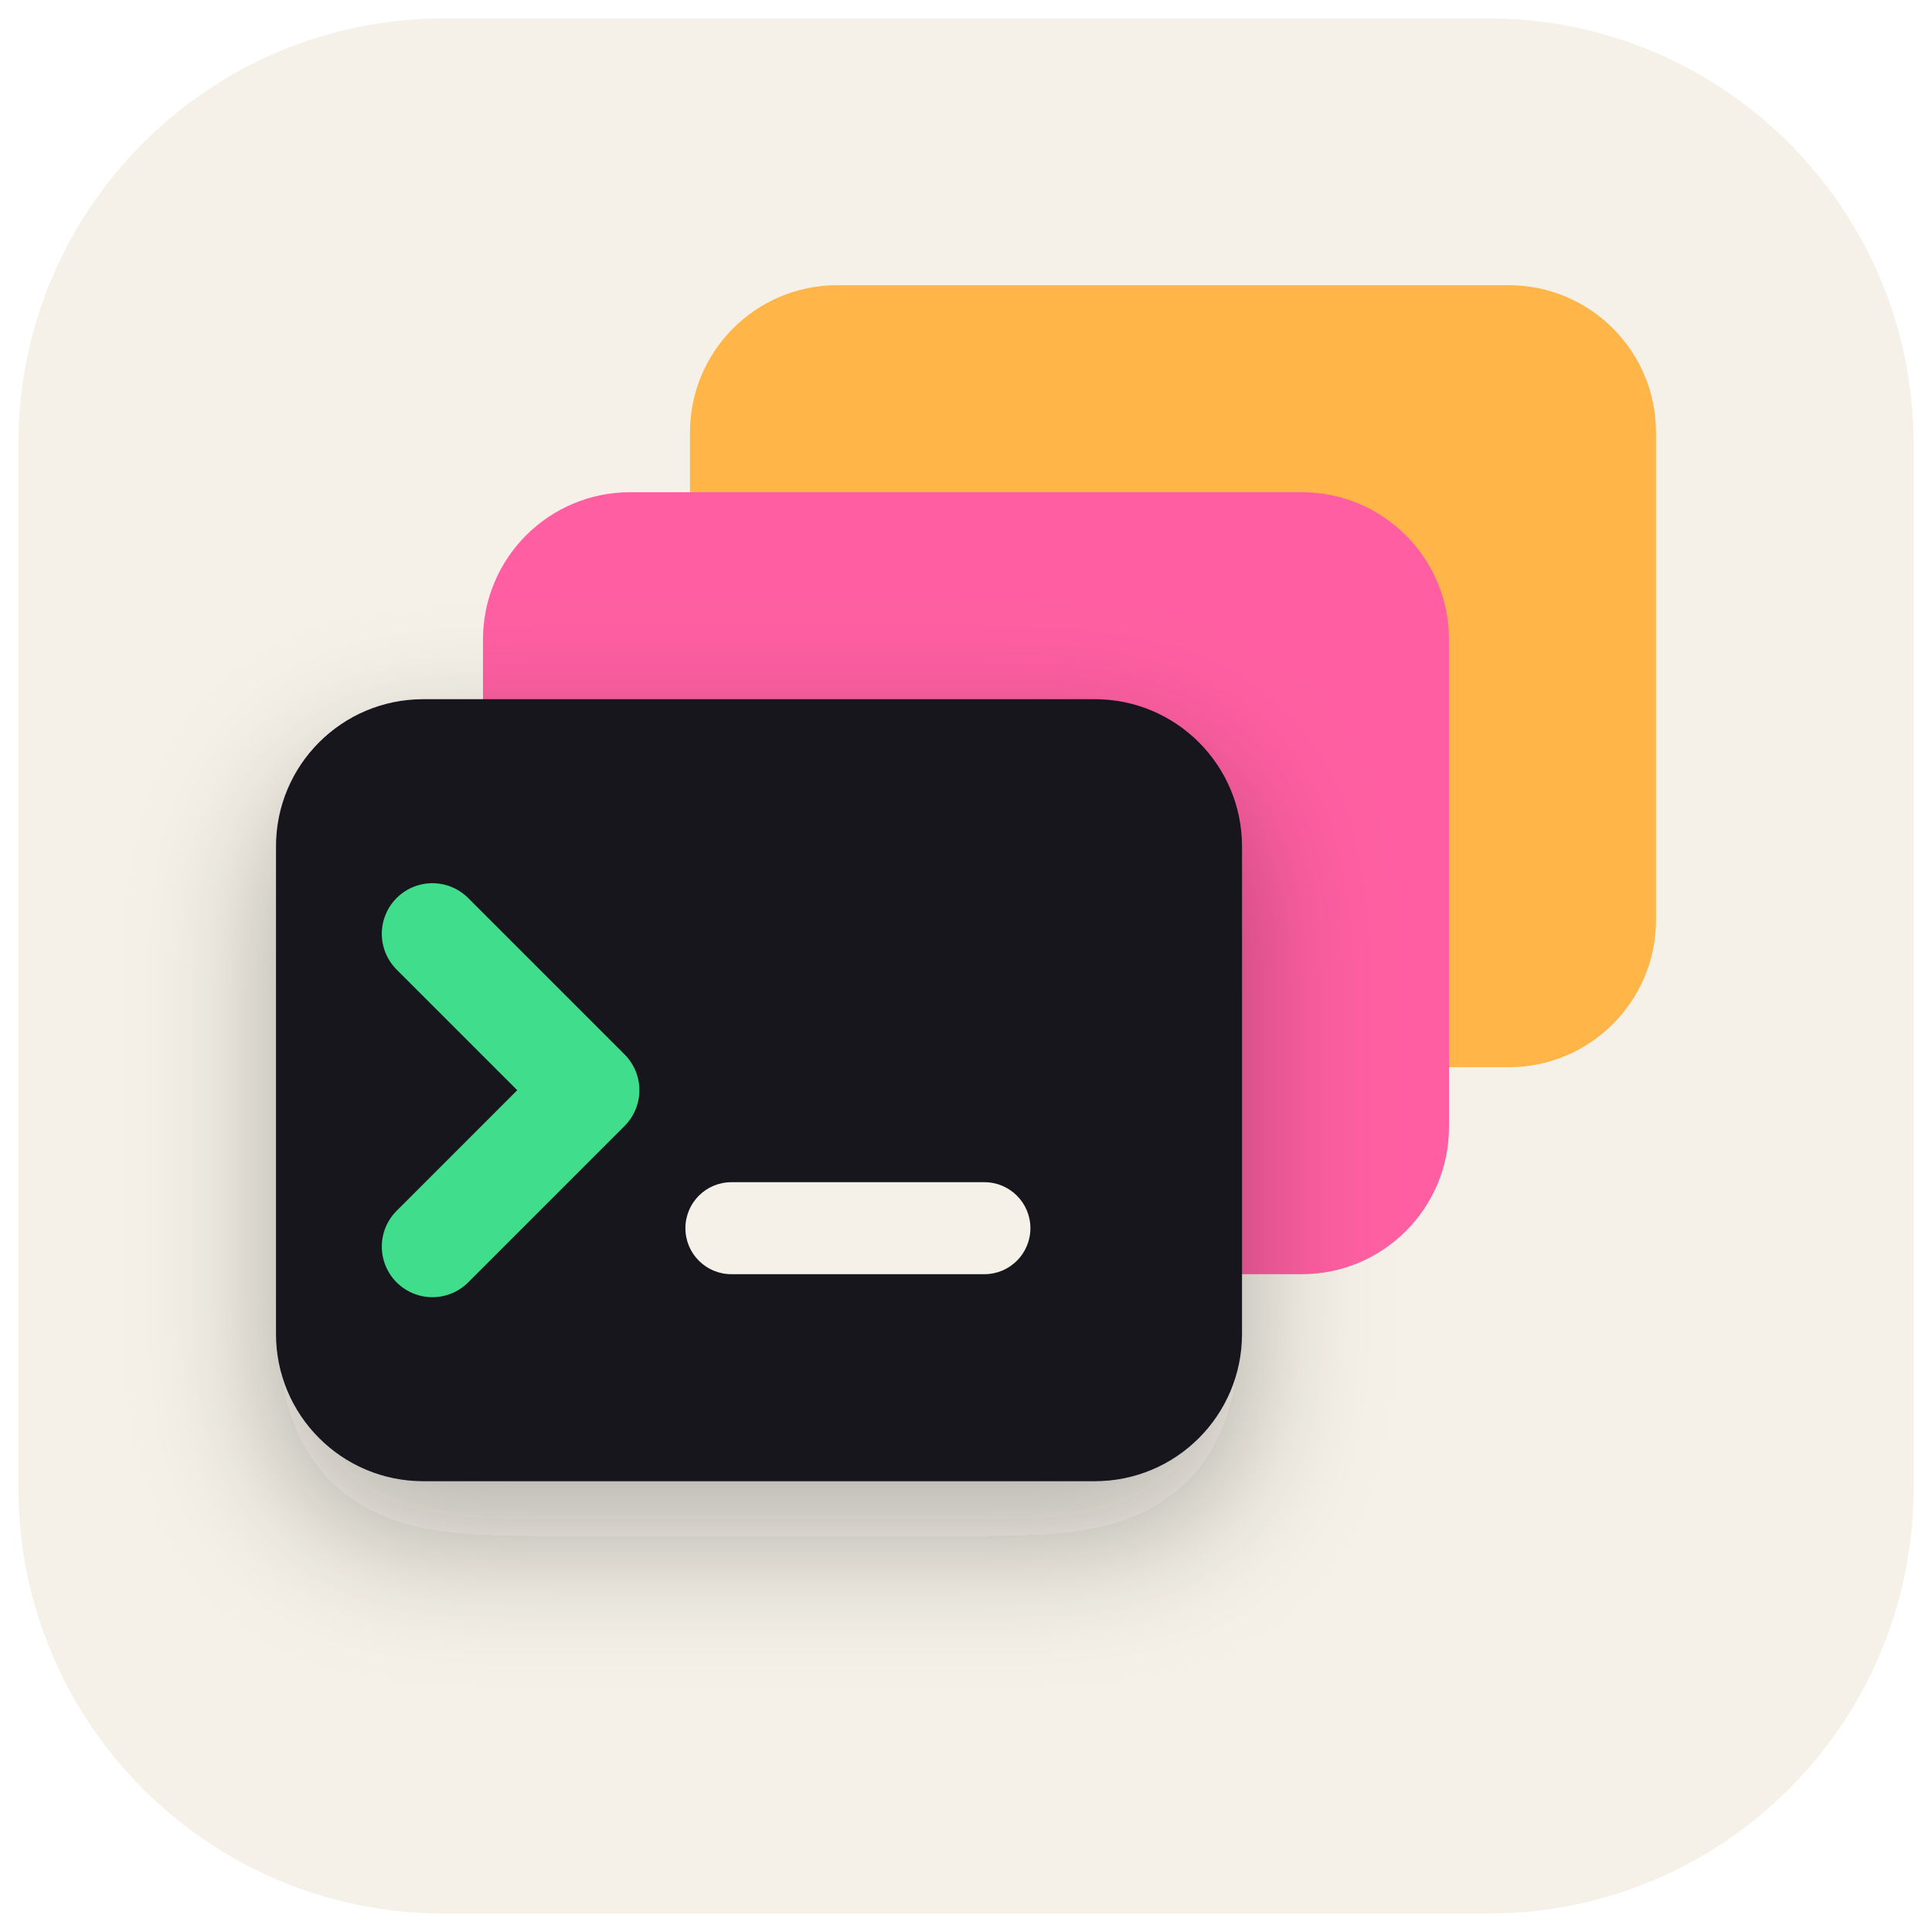
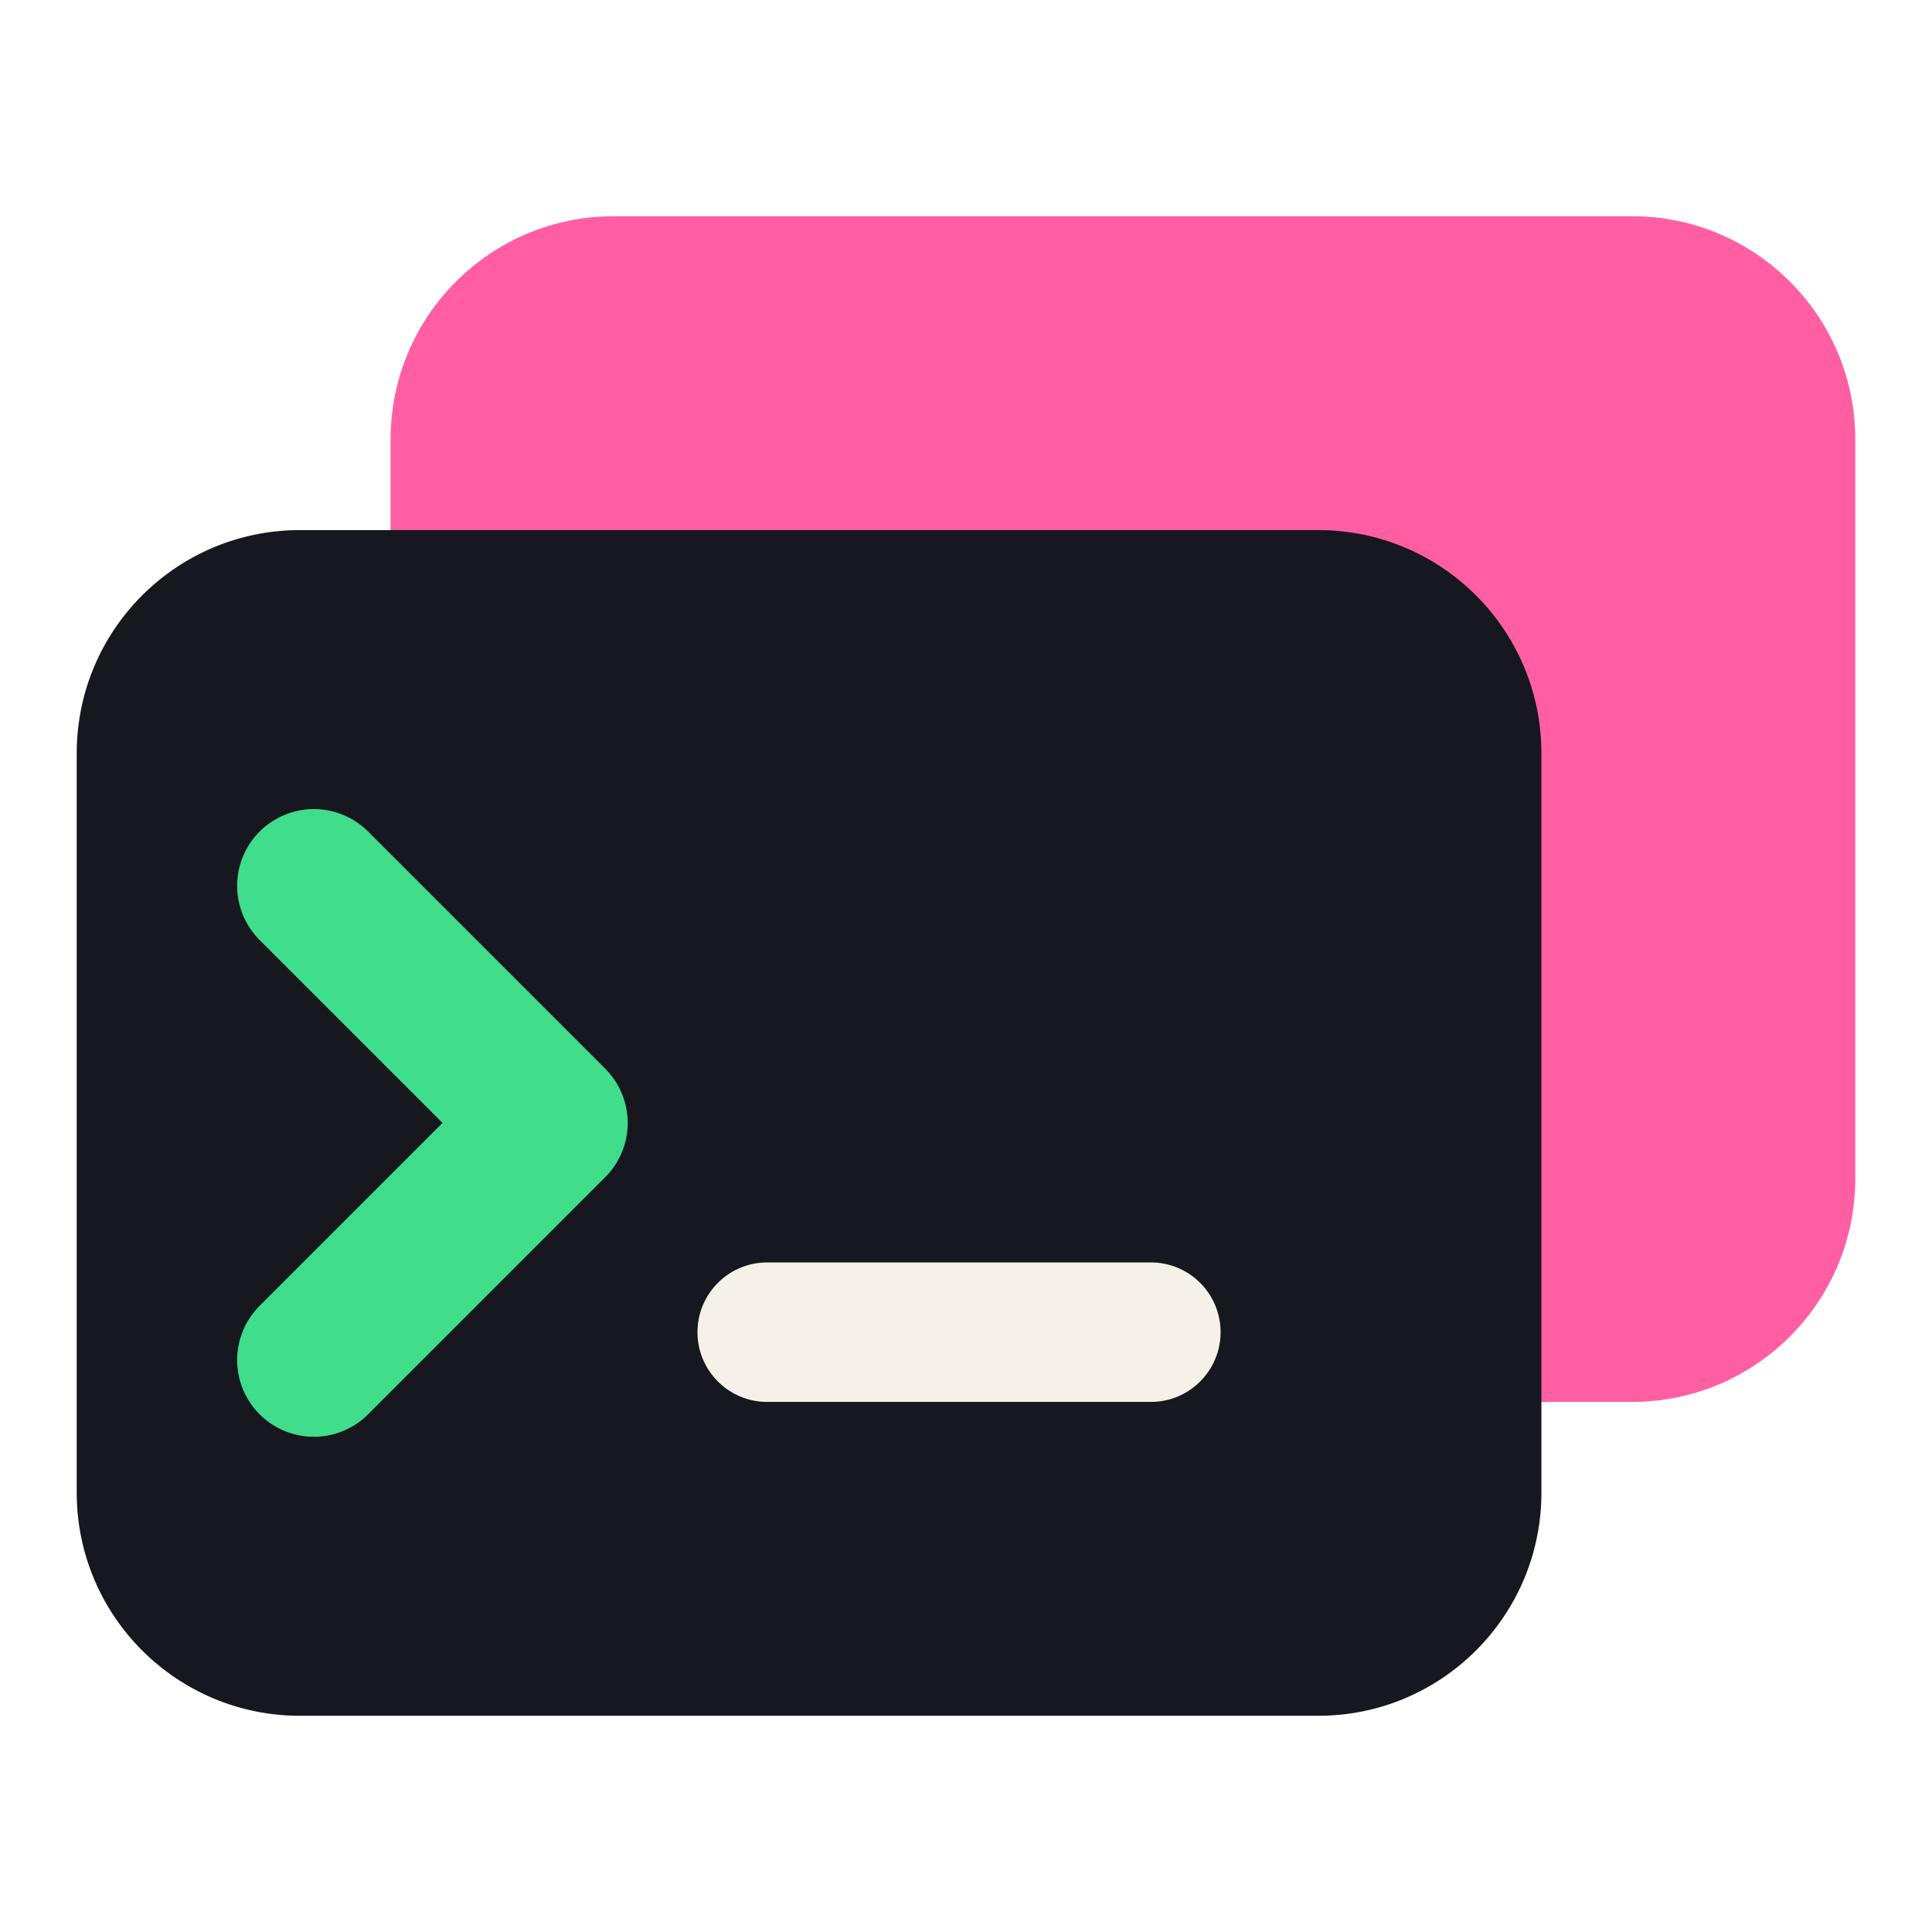
- <svg xmlns="http://www.w3.org/2000/svg" width="120" height="120" viewBox="92 92 840 840">
-   <defs>
-     <filter id="lift" x="-30%" y="-30%" width="160%" height="170%">
-       <feDropShadow dx="0" dy="24" stdDeviation="30" flood-color="#281428" flood-opacity="0.3" />
-     </filter>
-   </defs>
-   <rect x="100" y="100" width="824" height="824" rx="185" fill="#F5F1E8" />
-   <rect x="392" y="216" width="420" height="340" rx="64" fill="#FFB547" />
+ <svg xmlns="http://www.w3.org/2000/svg" width="120" height="120" viewBox="190 244 554 554">
  <rect x="302" y="306" width="420" height="340" rx="64" fill="#FF5FA2" />
-   <rect x="212" y="396" width="420" height="340" rx="64" fill="#17171F" filter="url(#lift)" />
+   <rect x="212" y="396" width="420" height="340" rx="64" fill="#17171F" />
  <path d="M280 498 L348 566 L280 634" fill="none" stroke="#3FDD8C" stroke-width="44" stroke-linecap="round" stroke-linejoin="round" />
  <rect x="390" y="606" width="150" height="40" rx="20" fill="#F5F1E8" />
</svg>
